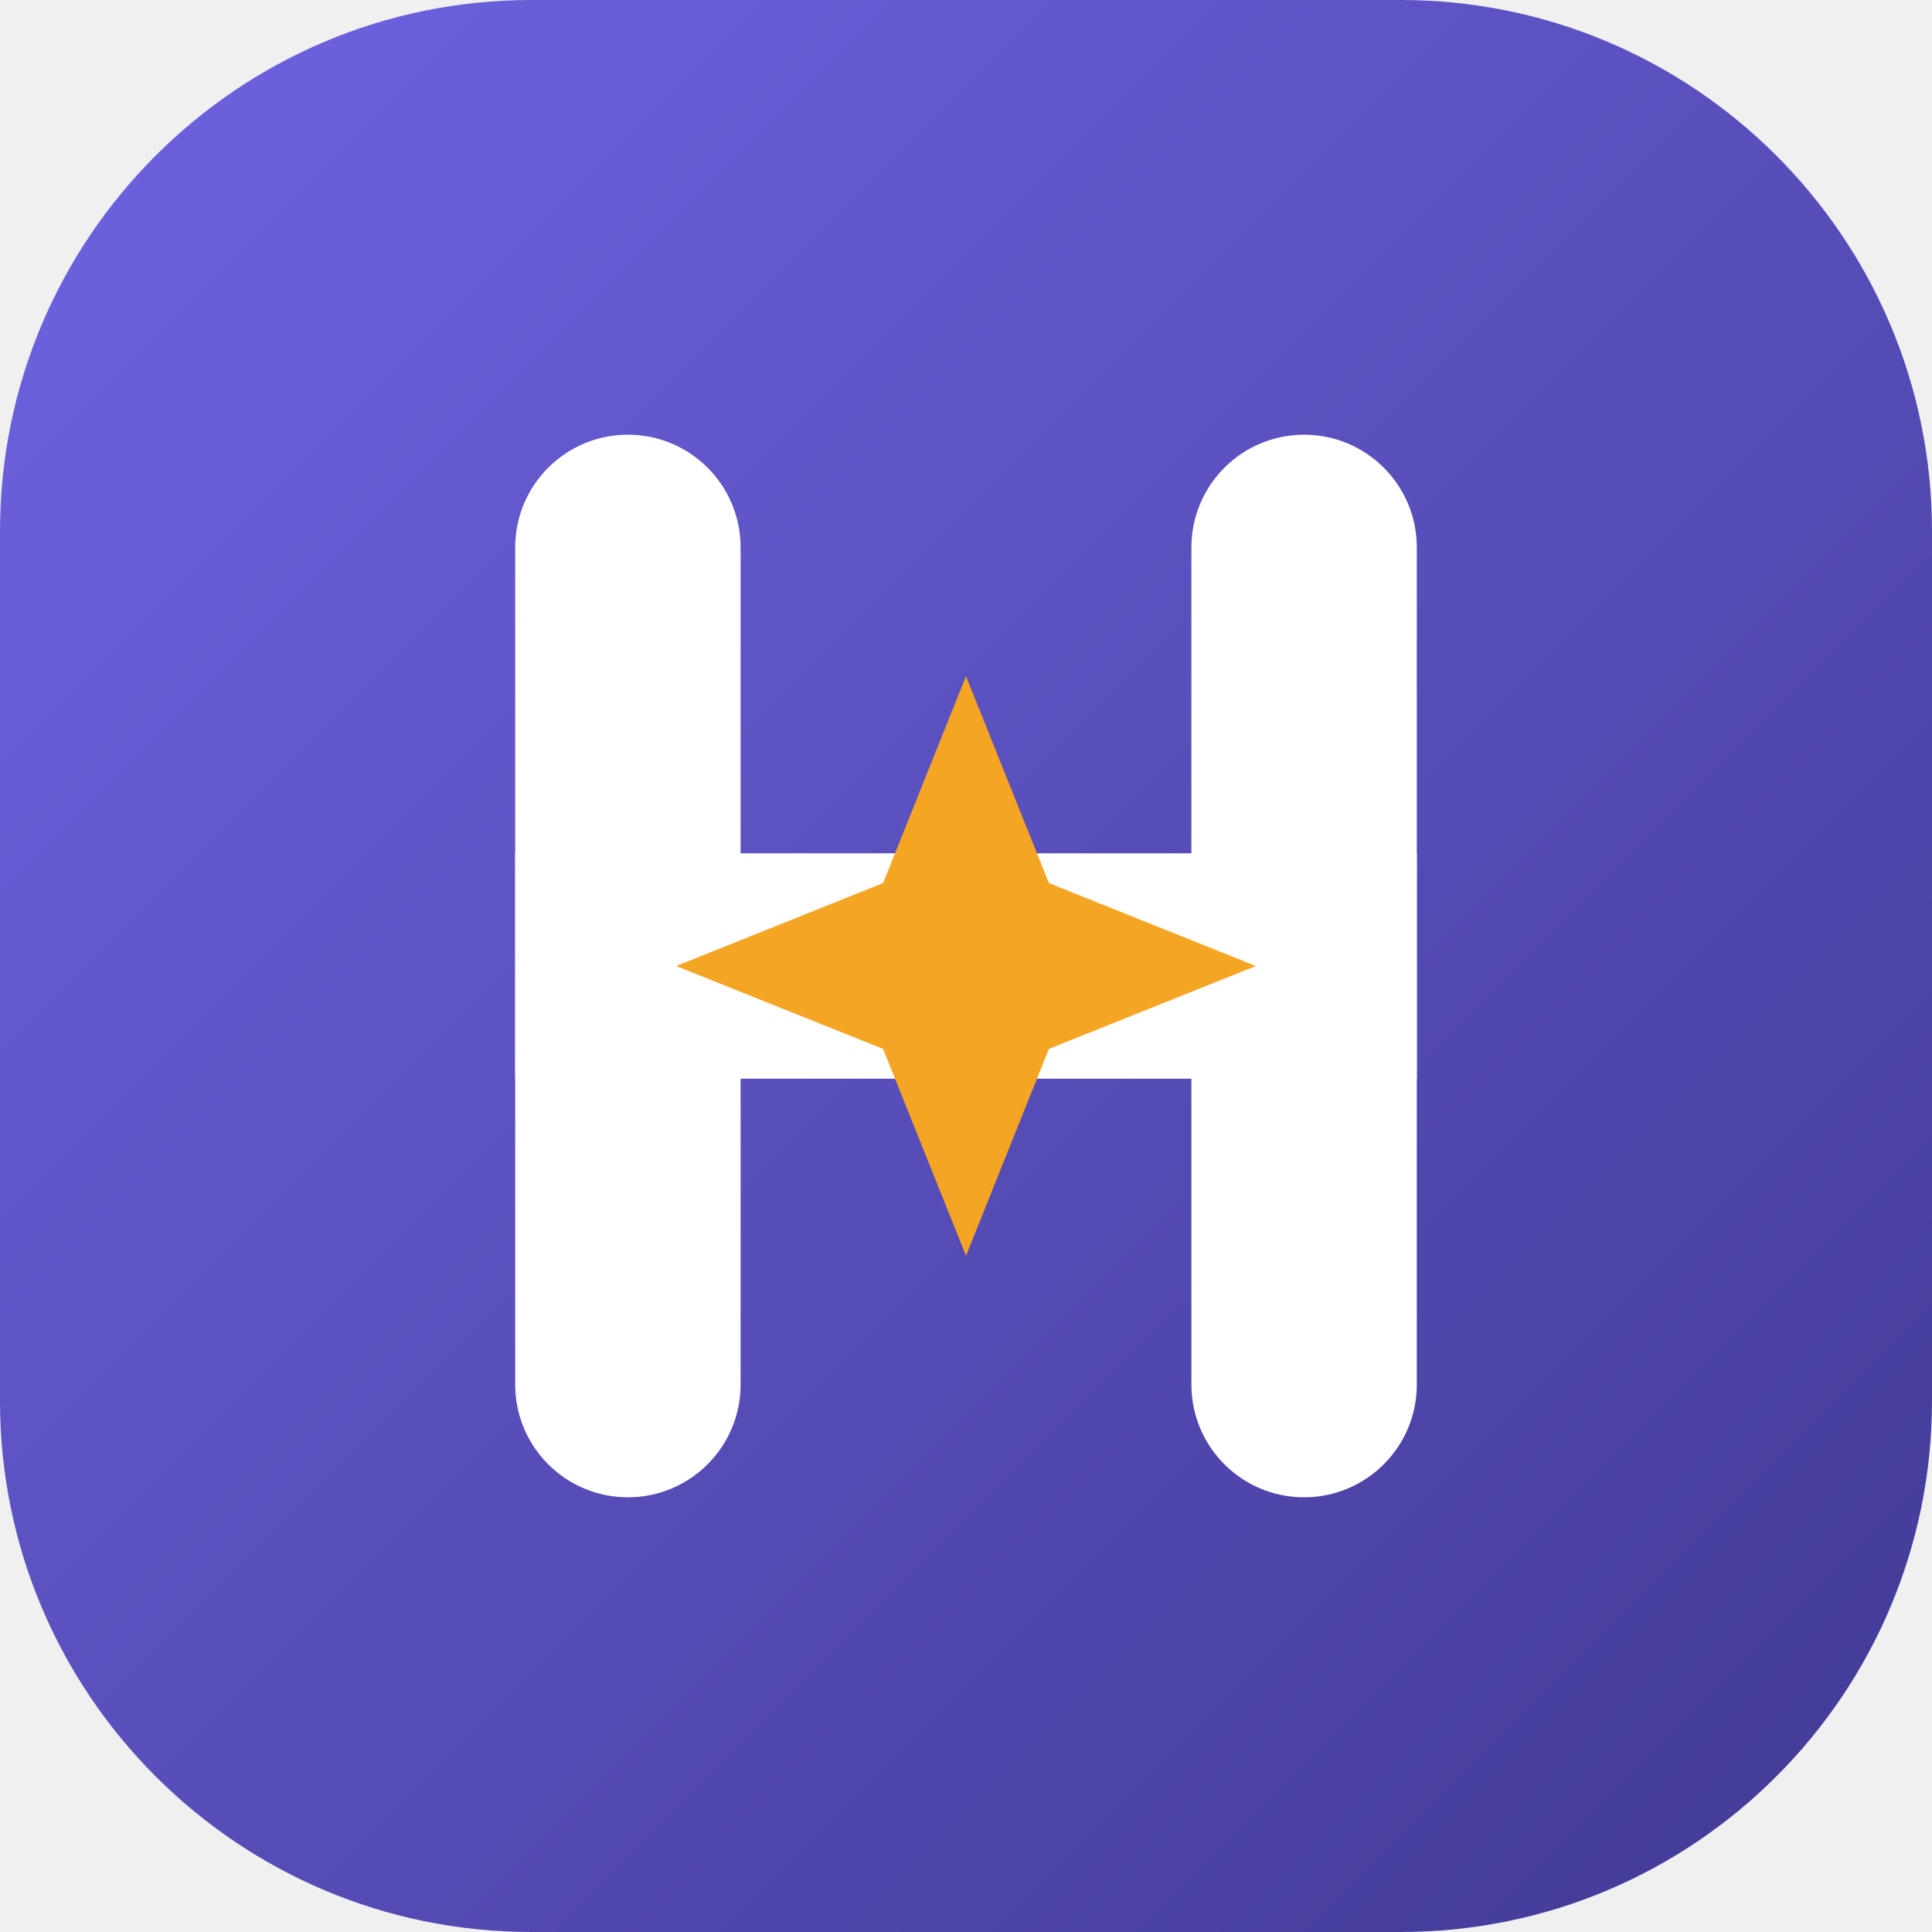
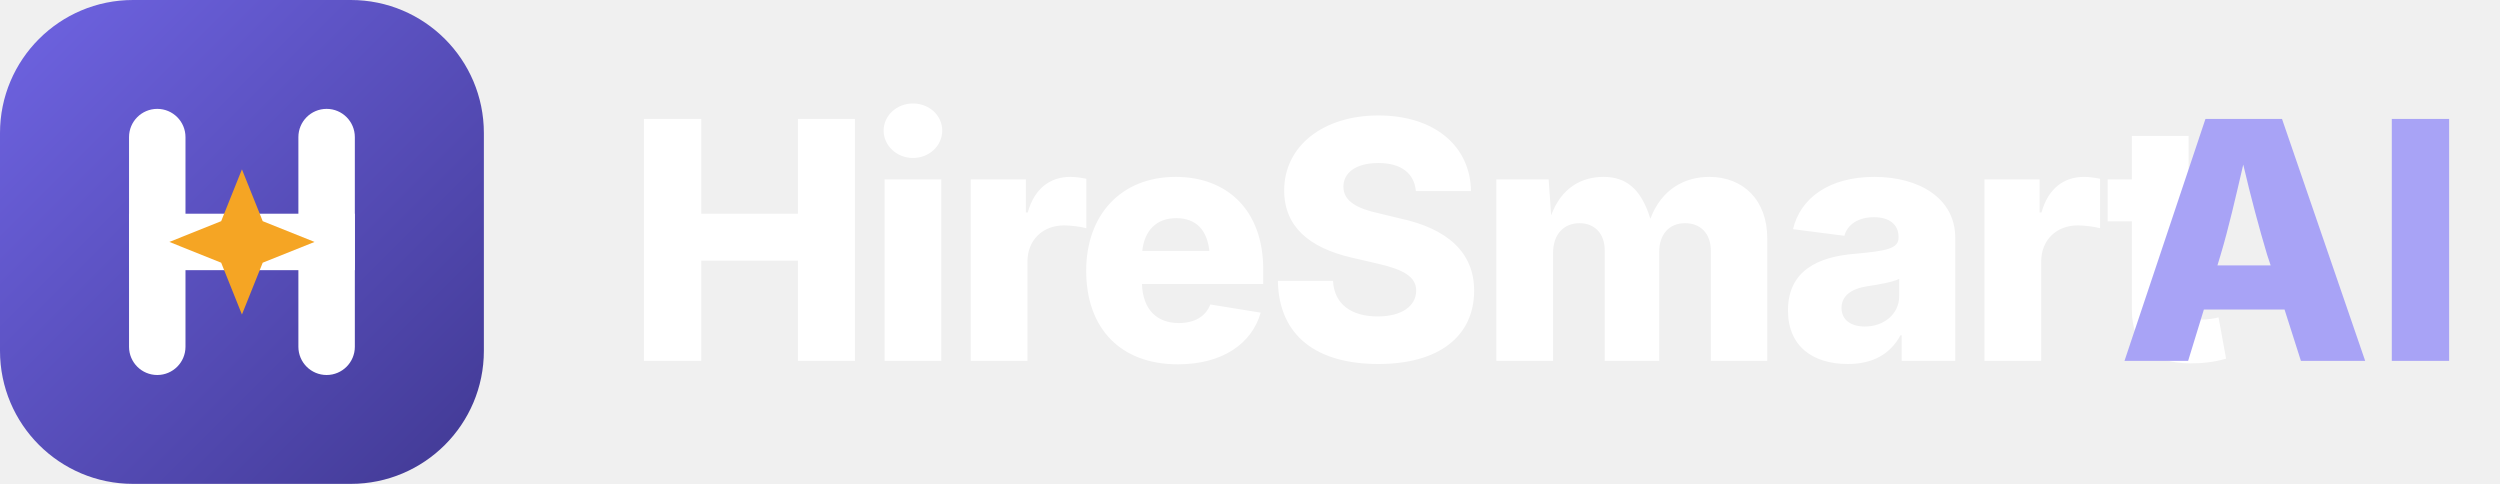
- <svg xmlns="http://www.w3.org/2000/svg" viewBox="0 0 24 24" width="24" height="24" role="img" aria-label="HireSmart AI">
+ <svg xmlns="http://www.w3.org/2000/svg" viewBox="0 0 124 24" width="124" height="24" role="img" aria-label="HireSmart AI">
  <defs>
    <linearGradient id="hs-tile" x1="0" y1="0" x2="24" y2="24" gradientUnits="userSpaceOnUse">
      <stop offset="0" stop-color="#6f64e3" />
      <stop offset="1" stop-color="#413993" />
    </linearGradient>
  </defs>
  <rect width="24" height="24" rx="6.6" fill="url(#hs-tile)" />
  <g fill="#ffffff">
    <rect x="6.4" y="5.4" width="2.8" height="13.2" rx="1.4" />
    <rect x="14.8" y="5.4" width="2.8" height="13.2" rx="1.4" />
    <rect x="6.4" y="10.6" width="11.2" height="2.8" />
  </g>
  <path d="M12 8.4 L13.03 10.97 L15.6 12 L13.03 13.03 L12 15.6 L10.97 13.03 L8.4 12 L10.97 10.97 Z" fill="#f5a524" />
+   <text x="31" y="17.9" font-family="Inter, 'Helvetica Neue', Arial, sans-serif" font-size="16.5" font-weight="800" letter-spacing="-0.4" fill="#ffffff" textLength="71" lengthAdjust="spacing">HireSmart</text>
+   <text x="105" y="17.9" font-family="Inter, 'Helvetica Neue', Arial, sans-serif" font-size="16.5" font-weight="800" fill="#a8a3f6">AI</text>
</svg>
